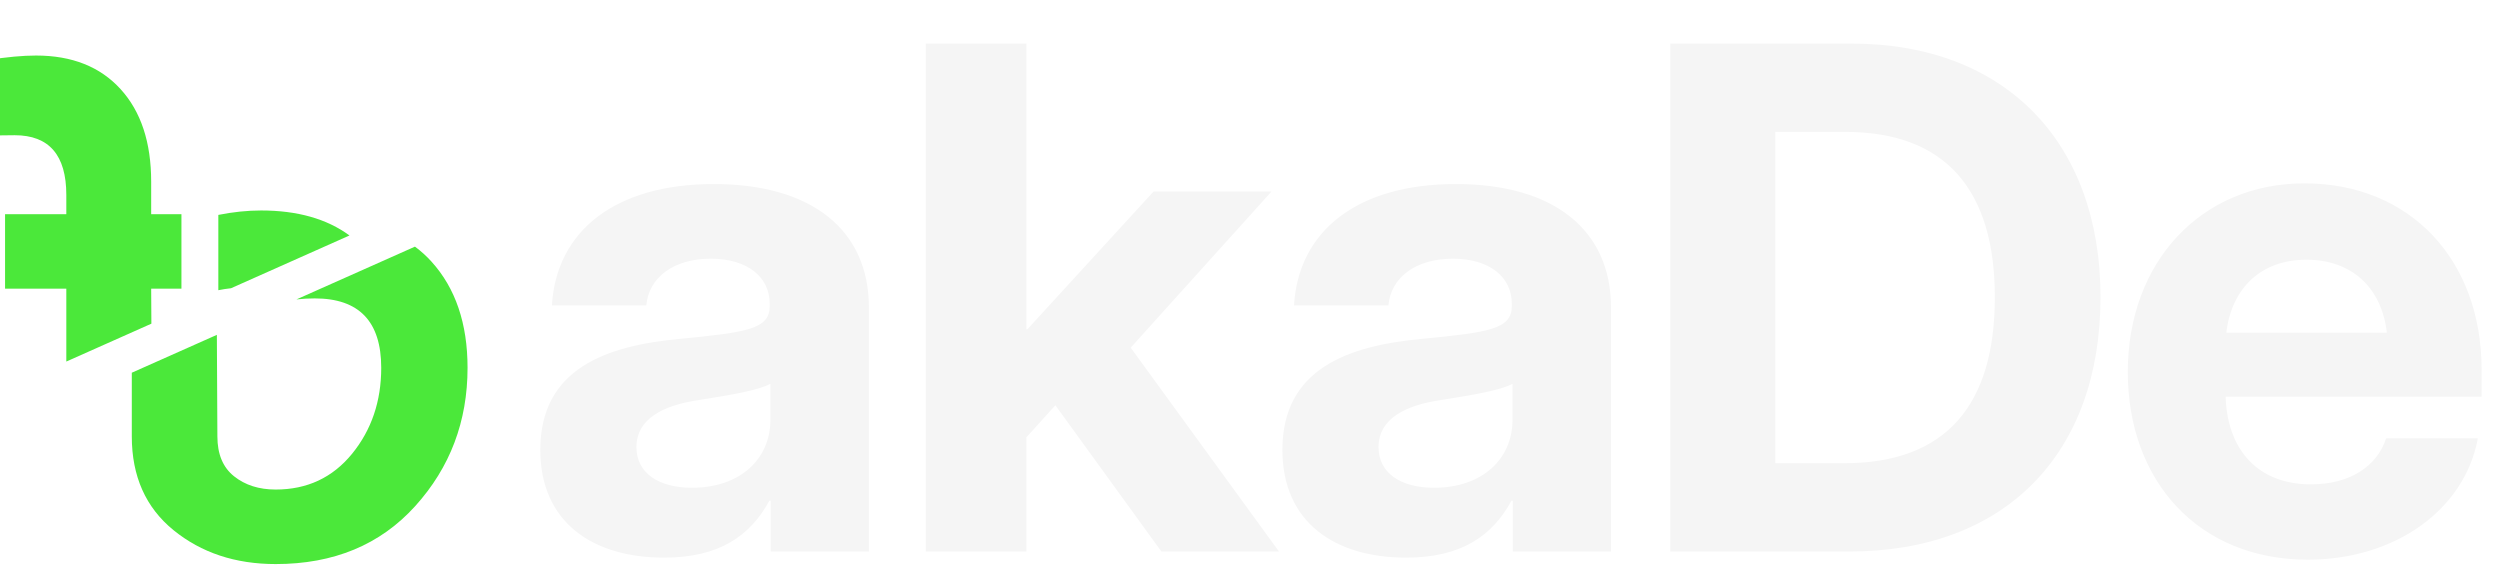
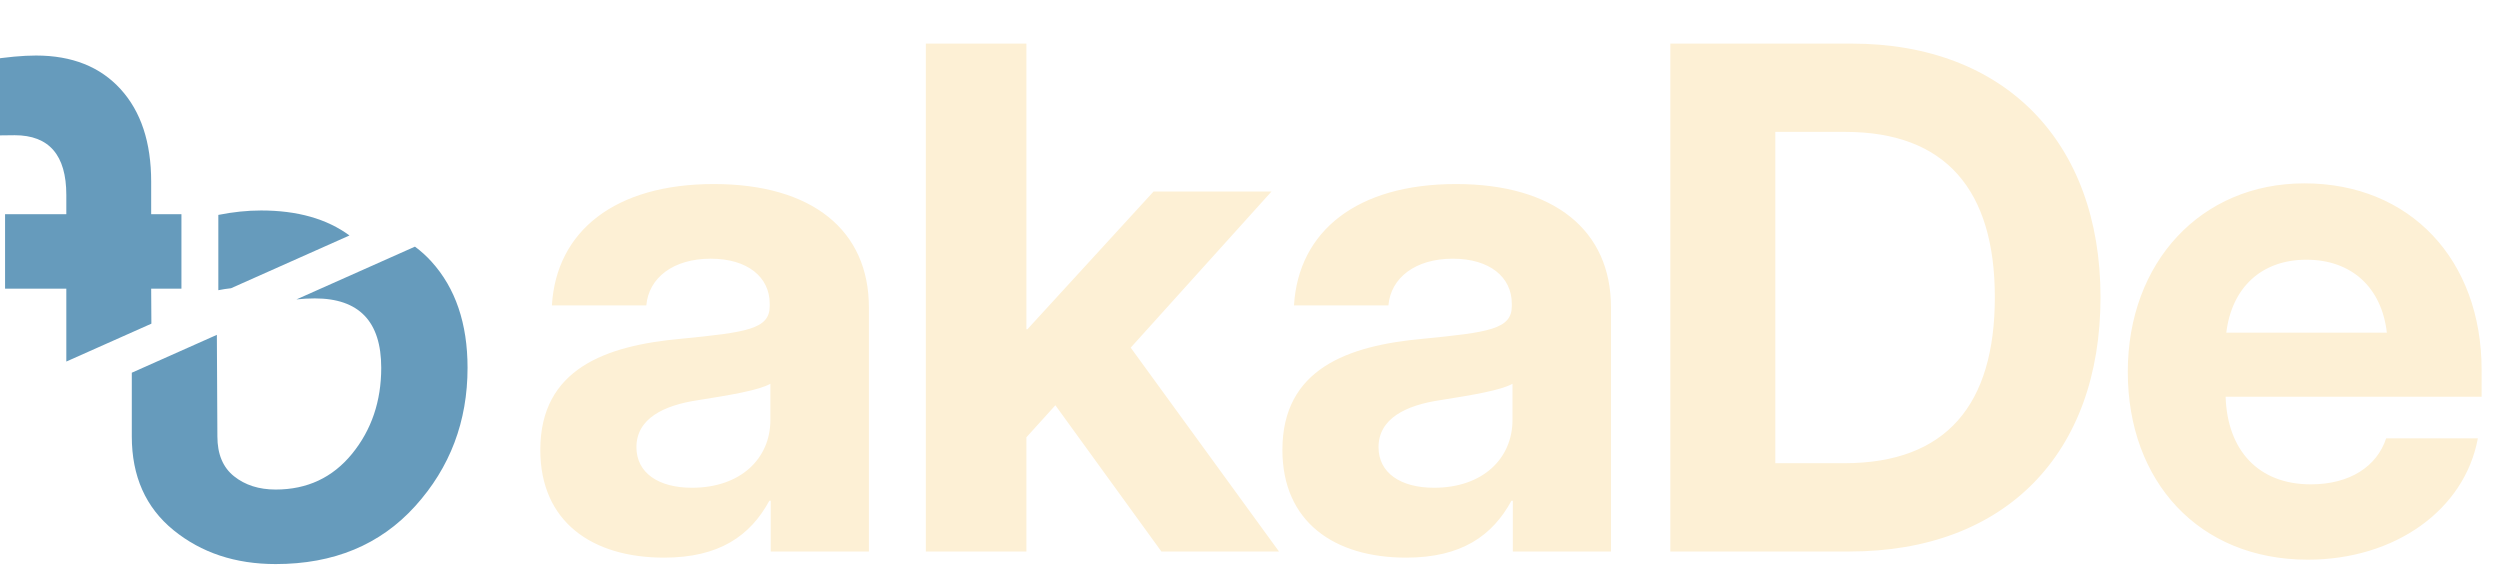
<svg xmlns="http://www.w3.org/2000/svg" viewBox="-4 -158 716.23 166">
-   <path fill="#4BE83A" d="M6.33 -142.09Q21.77 -142.09 30.54 -132.47Q39.31 -122.85 39.31 -105.94L39.31 -96.64L47.98 -96.64L47.98 -75.29L39.31 -75.29L39.37 -65.27L15.00 -54.42L15.00 -75.29L-2.55 -75.29L-2.55 -96.64L15.00 -96.64L15.00 -102.14Q15.00 -119.26 0.20 -119.26Q-5.29 -119.26 -7.41 -119.05L-7.41 -140.82Q0.63 -142.09 6.33 -142.09ZM96.12 -90.54L62.18 -75.42Q60.33 -75.22 58.55 -74.86L58.55 -96.43Q64.90 -97.70 70.81 -97.70Q86.38 -97.70 96.12 -90.54Z M80.93 -72.22L114.88 -87.34Q117.44 -85.45 119.59 -83.08Q129.95 -71.66 129.95 -52.63Q129.95 -29.59 114.94 -12.99Q99.93 3.60 74.98 3.60Q57.65 3.60 45.70 -6.12Q33.76 -15.85 33.76 -32.97L33.76 -51.22L58.13 -62.07L58.28 -32.97Q58.28 -25.36 63.04 -21.56Q67.80 -17.75 74.98 -17.75Q88.51 -17.75 96.87 -28.00Q105.22 -38.26 105.22 -52.63Q105.22 -72.51 86.19 -72.51Q83.49 -72.51 80.93 -72.22Z" />
-   <path fill="#F5F5F5" d="M186.242 1.758C202.063 1.758 210.949 -4.492 216.418 -14.551H216.809V0.0H244.934V-69.922C244.934 -91.992 228.723 -105.273 200.5 -105.273C172.18 -105.273 155.383 -91.797 154.113 -70.508H181.164C181.848 -78.418 188.879 -83.887 199.621 -83.887C210.168 -83.887 216.516 -78.613 216.516 -70.996V-70.312C216.516 -63.672 209.875 -62.793 191.027 -60.938C169.543 -58.984 150.793 -52.344 150.793 -29.102C150.793 -8.496 165.637 1.758 186.242 1.758ZM194.25 -18.262C184.582 -18.262 178.332 -22.559 178.332 -29.883C178.332 -38.086 186.145 -41.895 196.008 -43.359C205.285 -44.824 213.391 -46.191 216.711 -48.047V-37.695C216.711 -26.562 208.117 -18.262 194.25 -18.262ZM261.246 0.0H290.055V-32.715L298.356 -41.895L328.727 0.0H362.418L319.938 -58.398L360.27 -103.125H326.481L290.348 -63.672H290.055V-145.508H261.246ZM398.848 1.758C414.668 1.758 423.555 -4.492 429.024 -14.551H429.414V0.0H457.539V-69.922C457.539 -91.992 441.328 -105.273 413.106 -105.273C384.785 -105.273 367.988 -91.797 366.719 -70.508H393.77C394.453 -78.418 401.485 -83.887 412.227 -83.887C422.774 -83.887 429.121 -78.613 429.121 -70.996V-70.312C429.121 -63.672 422.481 -62.793 403.633 -60.938C382.149 -58.984 363.399 -52.344 363.399 -29.102C363.399 -8.496 378.242 1.758 398.848 1.758ZM406.856 -18.262C397.188 -18.262 390.938 -22.559 390.938 -29.883C390.938 -38.086 398.75 -41.895 408.613 -43.359C417.891 -44.824 425.996 -46.191 429.317 -48.047V-37.695C429.317 -26.562 420.723 -18.262 406.856 -18.262ZM525.902 0.0C570.531 0.0 597.777 -28.027 597.777 -72.852C597.777 -117.48 570.238 -145.508 526.488 -145.508H474.535V0.0ZM504.613 -25.293V-120.215H524.633C553.539 -120.215 567.504 -103.418 567.504 -72.852C567.504 -42.188 553.735 -25.293 524.34 -25.293ZM657.156 2.344C682.156 2.344 702.078 -11.914 705.887 -32.422H679.617C676.981 -24.414 669.266 -19.238 658.035 -19.238C642.899 -19.238 634.11 -29.102 633.621 -44.336H706.961V-52.051C706.961 -83.496 686.551 -105.469 656.18 -105.469C626.59 -105.469 605.594 -82.91 605.594 -51.465C605.594 -20.117 625.906 2.344 657.156 2.344ZM633.817 -62.695C635.379 -75.586 643.875 -83.594 656.766 -83.594C669.754 -83.594 678.348 -75.586 679.813 -62.695Z" />
+   <path fill="#669BBC" d="M6.33 -142.09Q21.77 -142.09 30.54 -132.47Q39.31 -122.85 39.31 -105.94L39.31 -96.64L47.98 -96.64L47.98 -75.29L39.31 -75.29L39.37 -65.27L15.00 -54.42L15.00 -75.29L-2.55 -75.29L-2.55 -96.64L15.00 -96.64L15.00 -102.14Q15.00 -119.26 0.20 -119.26Q-5.29 -119.26 -7.41 -119.05L-7.41 -140.82Q0.63 -142.09 6.33 -142.09ZM96.12 -90.54L62.18 -75.42Q60.33 -75.22 58.55 -74.86L58.55 -96.43Q64.90 -97.70 70.81 -97.70Q86.38 -97.70 96.12 -90.54Z M80.93 -72.22L114.88 -87.34Q117.44 -85.45 119.59 -83.08Q129.95 -71.66 129.95 -52.63Q129.95 -29.59 114.94 -12.99Q99.93 3.60 74.98 3.60Q57.65 3.60 45.70 -6.12Q33.76 -15.85 33.76 -32.97L33.76 -51.22L58.13 -62.07L58.28 -32.97Q58.28 -25.36 63.04 -21.56Q67.80 -17.75 74.98 -17.75Q88.51 -17.75 96.87 -28.00Q105.22 -38.26 105.22 -52.63Q105.22 -72.51 86.19 -72.51Q83.49 -72.51 80.93 -72.22Z" />
+   <path fill="#FDF0D5" d="M186.242 1.758C202.063 1.758 210.949 -4.492 216.418 -14.551H216.809V0.0H244.934V-69.922C244.934 -91.992 228.723 -105.273 200.5 -105.273C172.18 -105.273 155.383 -91.797 154.113 -70.508H181.164C181.848 -78.418 188.879 -83.887 199.621 -83.887C210.168 -83.887 216.516 -78.613 216.516 -70.996V-70.312C216.516 -63.672 209.875 -62.793 191.027 -60.938C169.543 -58.984 150.793 -52.344 150.793 -29.102C150.793 -8.496 165.637 1.758 186.242 1.758ZM194.25 -18.262C184.582 -18.262 178.332 -22.559 178.332 -29.883C178.332 -38.086 186.145 -41.895 196.008 -43.359C205.285 -44.824 213.391 -46.191 216.711 -48.047V-37.695C216.711 -26.562 208.117 -18.262 194.25 -18.262ZM261.246 0.0H290.055V-32.715L298.356 -41.895L328.727 0.0H362.418L319.938 -58.398L360.27 -103.125H326.481L290.348 -63.672H290.055V-145.508H261.246ZM398.848 1.758C414.668 1.758 423.555 -4.492 429.024 -14.551H429.414V0.0H457.539V-69.922C457.539 -91.992 441.328 -105.273 413.106 -105.273C384.785 -105.273 367.988 -91.797 366.719 -70.508H393.77C394.453 -78.418 401.485 -83.887 412.227 -83.887C422.774 -83.887 429.121 -78.613 429.121 -70.996V-70.312C429.121 -63.672 422.481 -62.793 403.633 -60.938C382.149 -58.984 363.399 -52.344 363.399 -29.102C363.399 -8.496 378.242 1.758 398.848 1.758ZM406.856 -18.262C397.188 -18.262 390.938 -22.559 390.938 -29.883C390.938 -38.086 398.75 -41.895 408.613 -43.359C417.891 -44.824 425.996 -46.191 429.317 -48.047V-37.695C429.317 -26.562 420.723 -18.262 406.856 -18.262ZM525.902 0.0C570.531 0.0 597.777 -28.027 597.777 -72.852C597.777 -117.48 570.238 -145.508 526.488 -145.508H474.535V0.0ZM504.613 -25.293V-120.215H524.633C553.539 -120.215 567.504 -103.418 567.504 -72.852C567.504 -42.188 553.735 -25.293 524.34 -25.293ZM657.156 2.344C682.156 2.344 702.078 -11.914 705.887 -32.422H679.617C676.981 -24.414 669.266 -19.238 658.035 -19.238C642.899 -19.238 634.11 -29.102 633.621 -44.336H706.961V-52.051C706.961 -83.496 686.551 -105.469 656.18 -105.469C626.59 -105.469 605.594 -82.91 605.594 -51.465C605.594 -20.117 625.906 2.344 657.156 2.344ZM633.817 -62.695C635.379 -75.586 643.875 -83.594 656.766 -83.594C669.754 -83.594 678.348 -75.586 679.813 -62.695Z" />
</svg>
